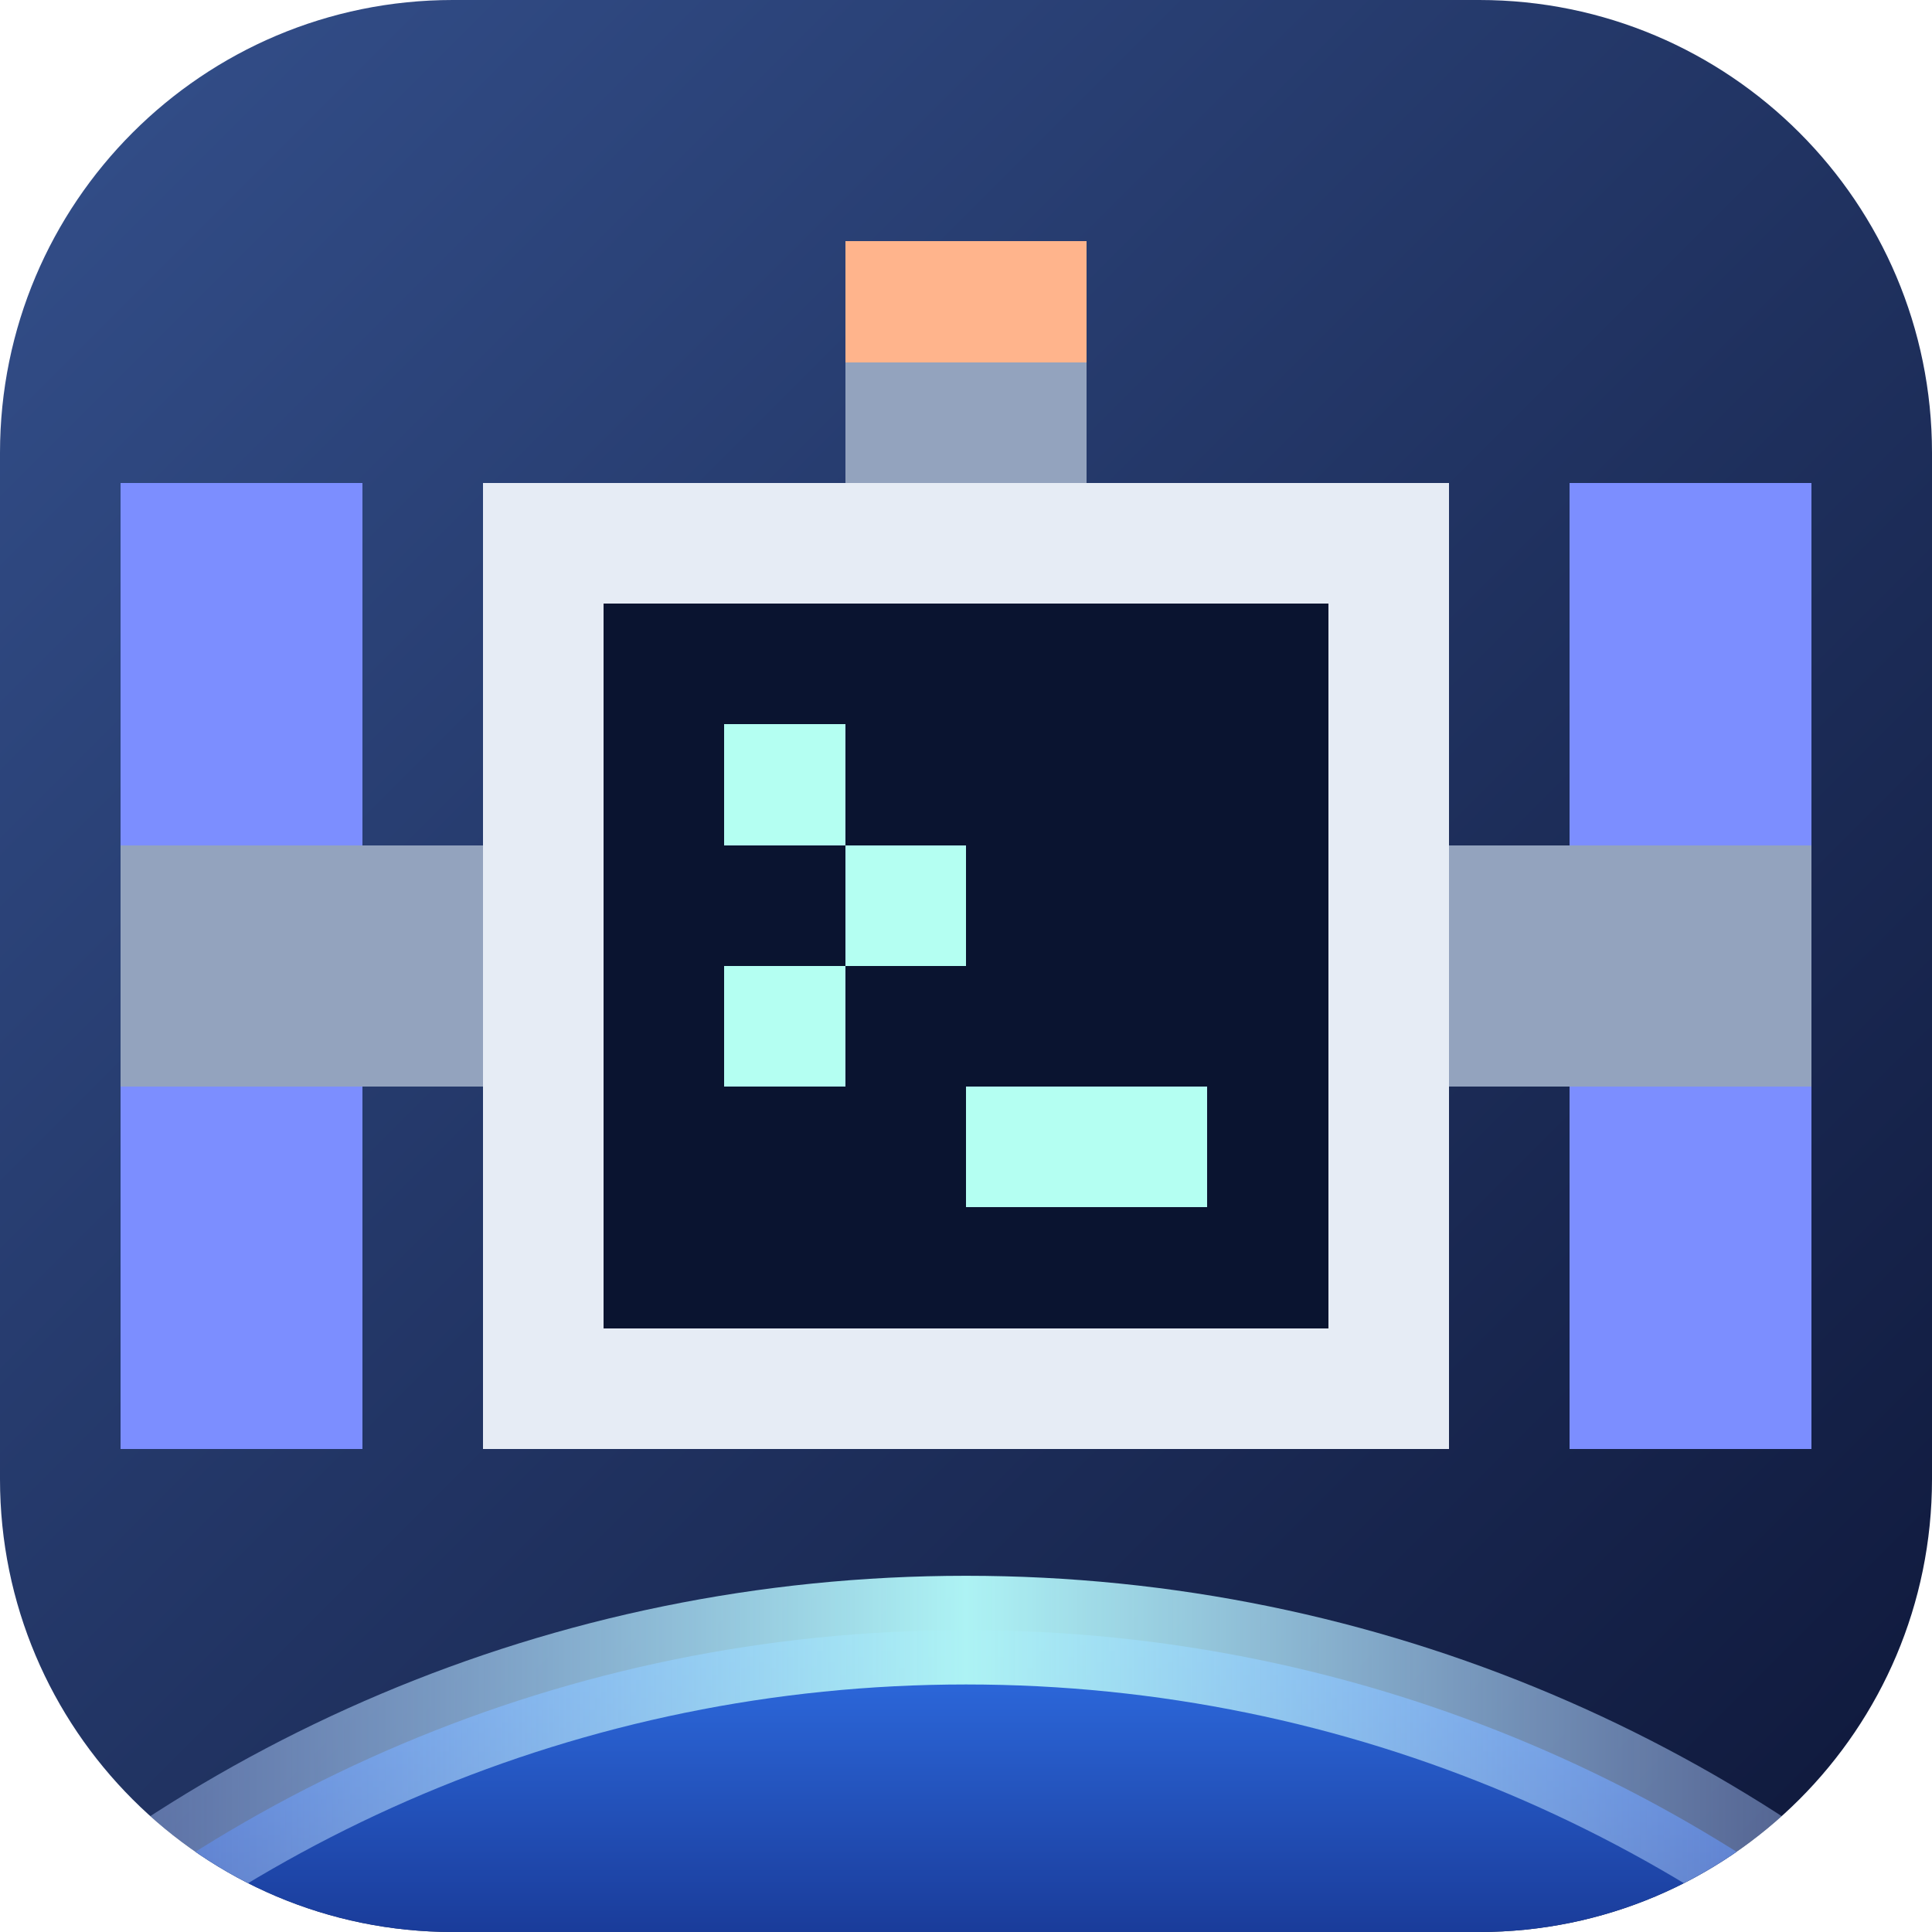
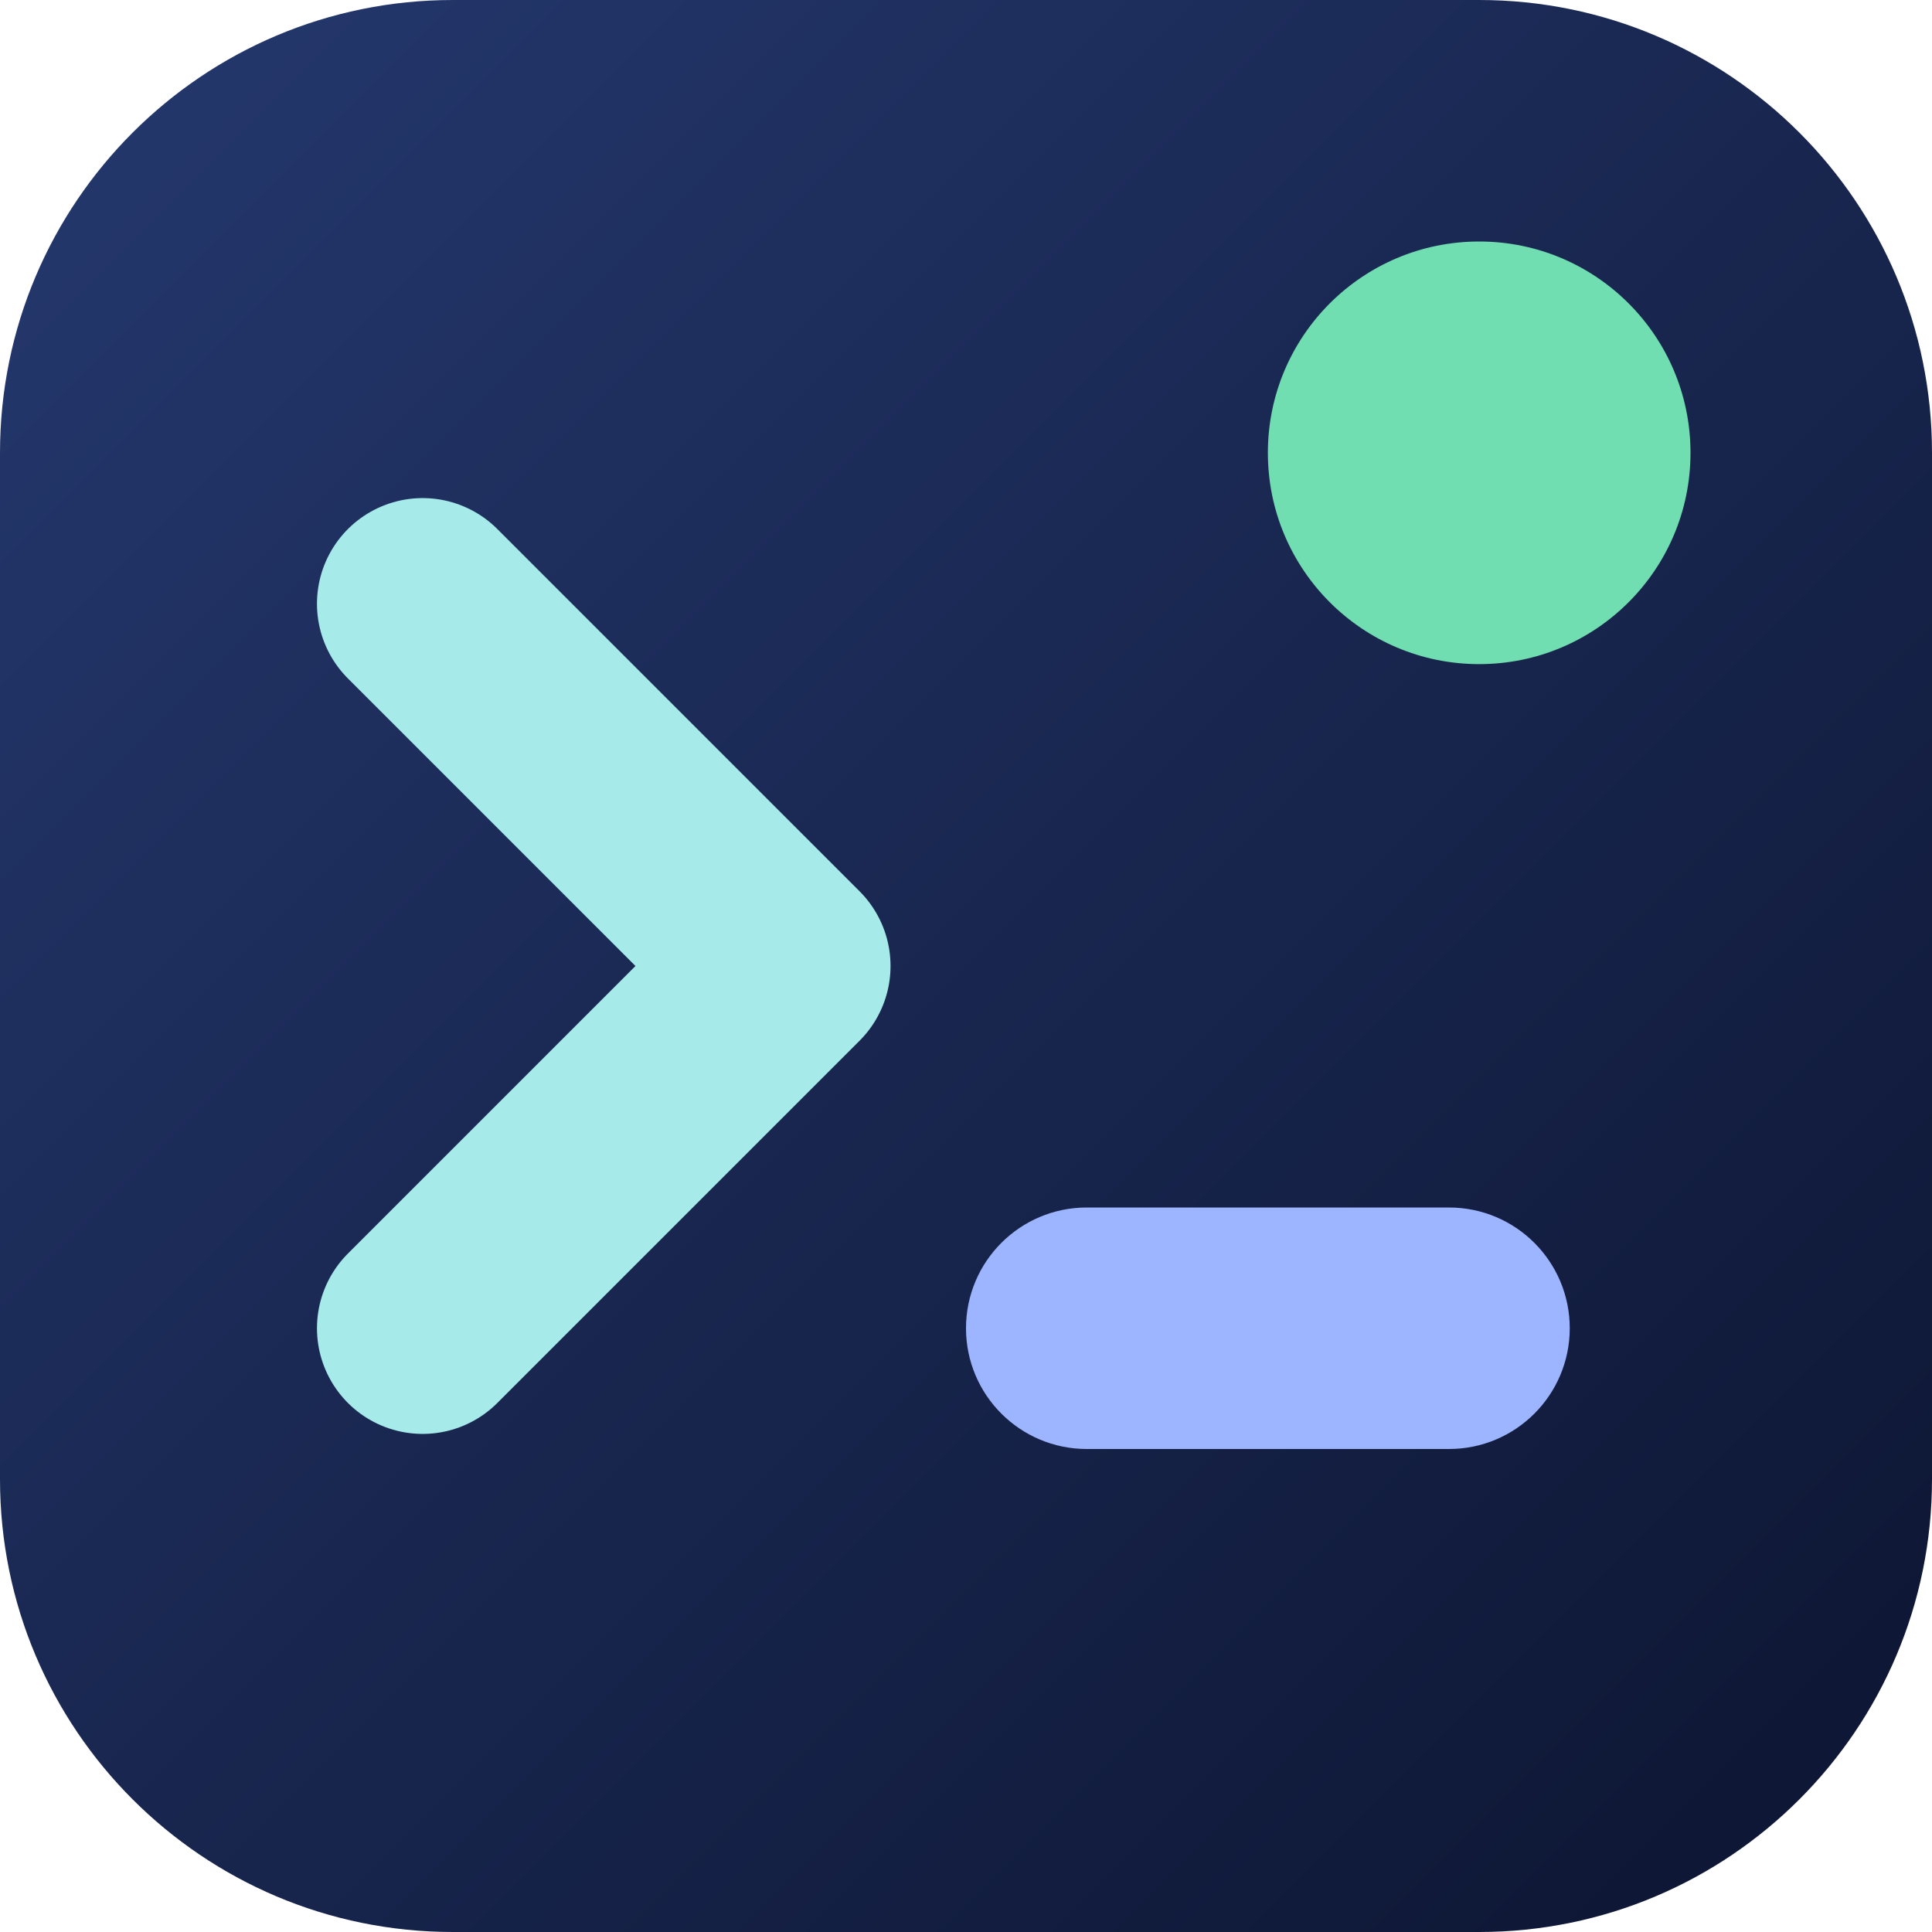
<svg xmlns="http://www.w3.org/2000/svg" width="16" height="16" viewBox="0 0 16 16">
  <defs>
    <linearGradient id="bg" x1="0" y1="0" x2="1" y2="1">
-       <stop offset="0" stop-color="#34508C" />
-       <stop offset="1" stop-color="#0E1739" />
+       <stop offset="0" stop-color="#25396F" />
+       <stop offset="1" stop-color="#0C1430" />
    </linearGradient>
-     <linearGradient id="planet" gradientUnits="userSpaceOnUse" x1="0" y1="13.5" x2="0" y2="16">
-       <stop offset="0" stop-color="#2F6FE6" />
-       <stop offset="1" stop-color="#1A3C9A" />
-     </linearGradient>
-     <linearGradient id="air" x1="0" y1="0" x2="1" y2="0">
-       <stop offset="0" stop-color="#A498FF" stop-opacity="0" />
-       <stop offset=".5" stop-color="#ADF3F4" />
-       <stop offset="1" stop-color="#A498FF" stop-opacity="0" />
-     </linearGradient>
-     <clipPath id="plate">
-       <rect width="16" height="16" rx="3.75" />
-     </clipPath>
  </defs>
  <rect width="16" height="16" rx="3.75" fill="url(#bg)" />
-   <g clip-path="url(#plate)">
-     <circle cx="8" cy="25.5" r="12" fill="url(#planet)" />
-     <circle cx="8" cy="25.5" r="12" fill="none" stroke="url(#air)" stroke-width=".9" />
-   </g>
-   <g shape-rendering="crispEdges">
-     <rect x="1" y="7" width="14" height="2" fill="#93A3BE" />
-     <rect x="1" y="4" width="2" height="3" fill="#7C8EFF" />
-     <rect x="1" y="9" width="2" height="3" fill="#7C8EFF" />
-     <rect x="13" y="4" width="2" height="3" fill="#7C8EFF" />
-     <rect x="13" y="9" width="2" height="3" fill="#7C8EFF" />
-     <rect x="7" y="3" width="2" height="1" fill="#93A3BE" />
-     <rect x="7" y="2" width="2" height="1" fill="#FFB48C" />
-     <rect x="4" y="4" width="8" height="8" fill="#E6ECF5" />
-     <rect x="5" y="5" width="6" height="6" fill="#0A1430" />
-     <rect x="6" y="6" width="1" height="1" fill="#B4FFF2" />
-     <rect x="7" y="7" width="1" height="1" fill="#B4FFF2" />
-     <rect x="6" y="8" width="1" height="1" fill="#B4FFF2" />
-     <rect x="8" y="9" width="2" height="1" fill="#B4FFF2" />
-   </g>
+   <path d="M3.5 5 L6.5 8 L3.5 11" fill="none" stroke="#A6EBEA" stroke-width="1.75" stroke-linecap="round" stroke-linejoin="round" />
+   <rect x="8" y="10" width="5" height="2" rx="1" fill="#9DB4FF" />
+   <circle cx="12.25" cy="3.75" r="1.75" fill="#71DEB1" />
</svg>
